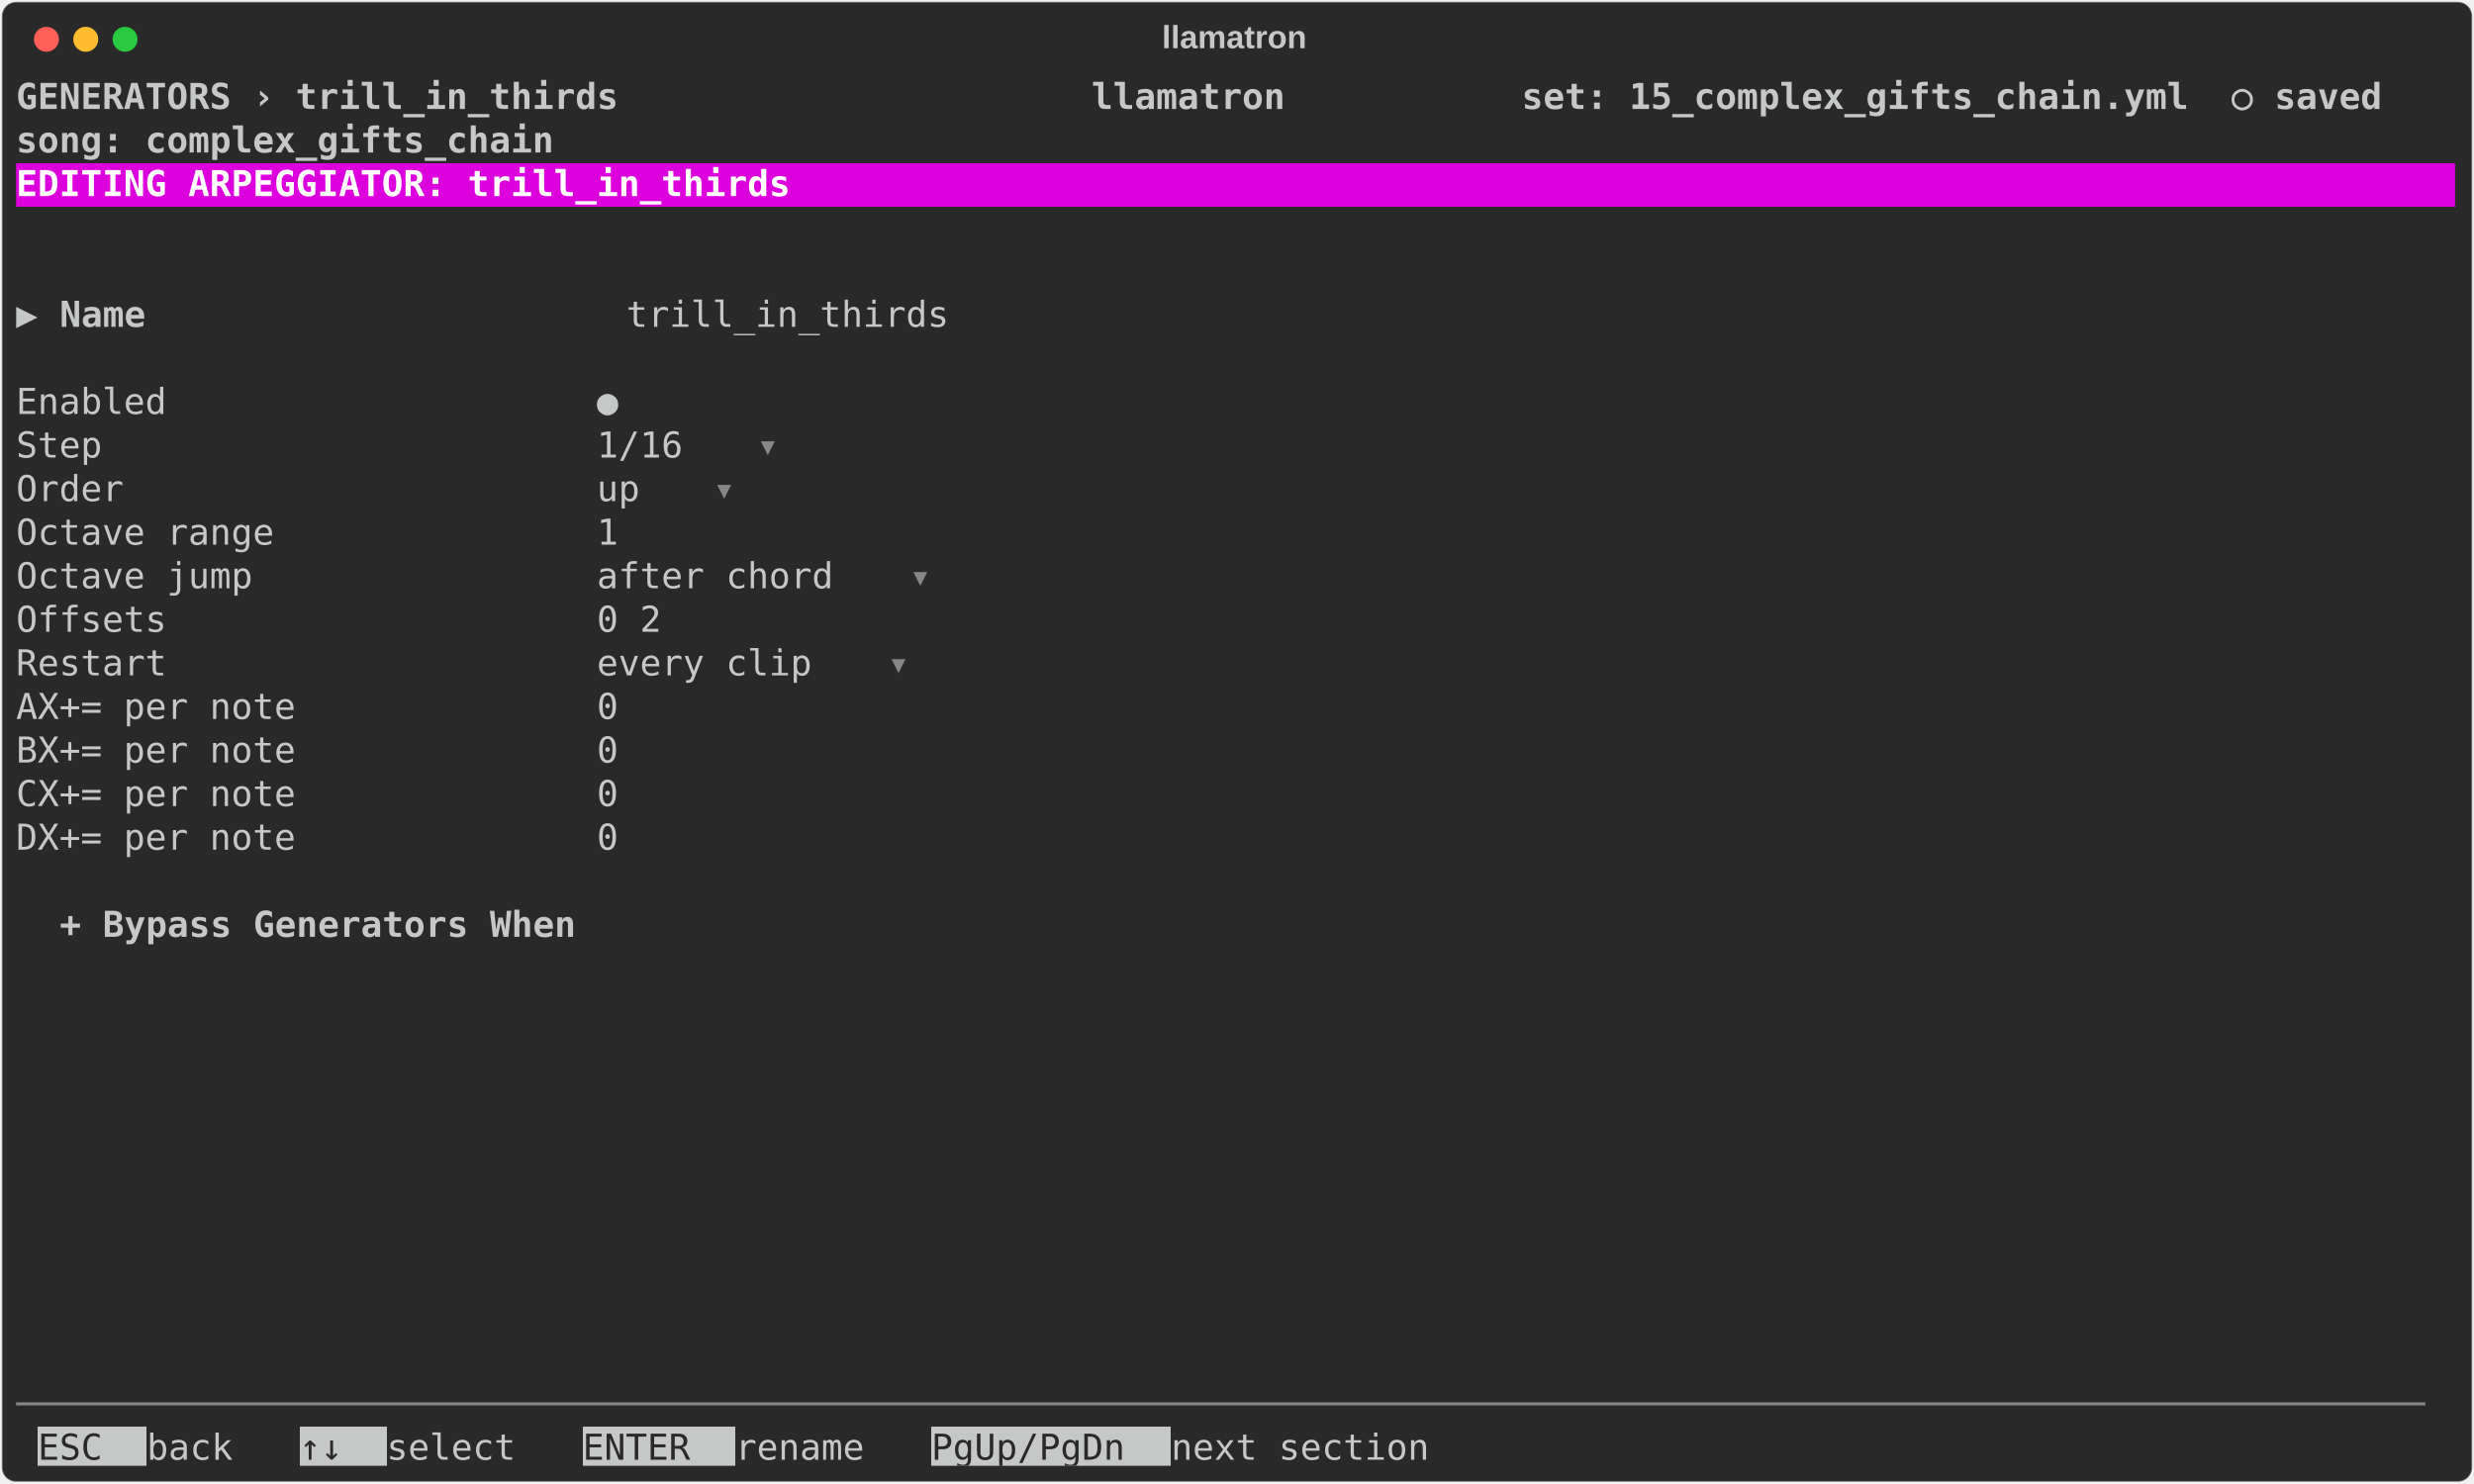
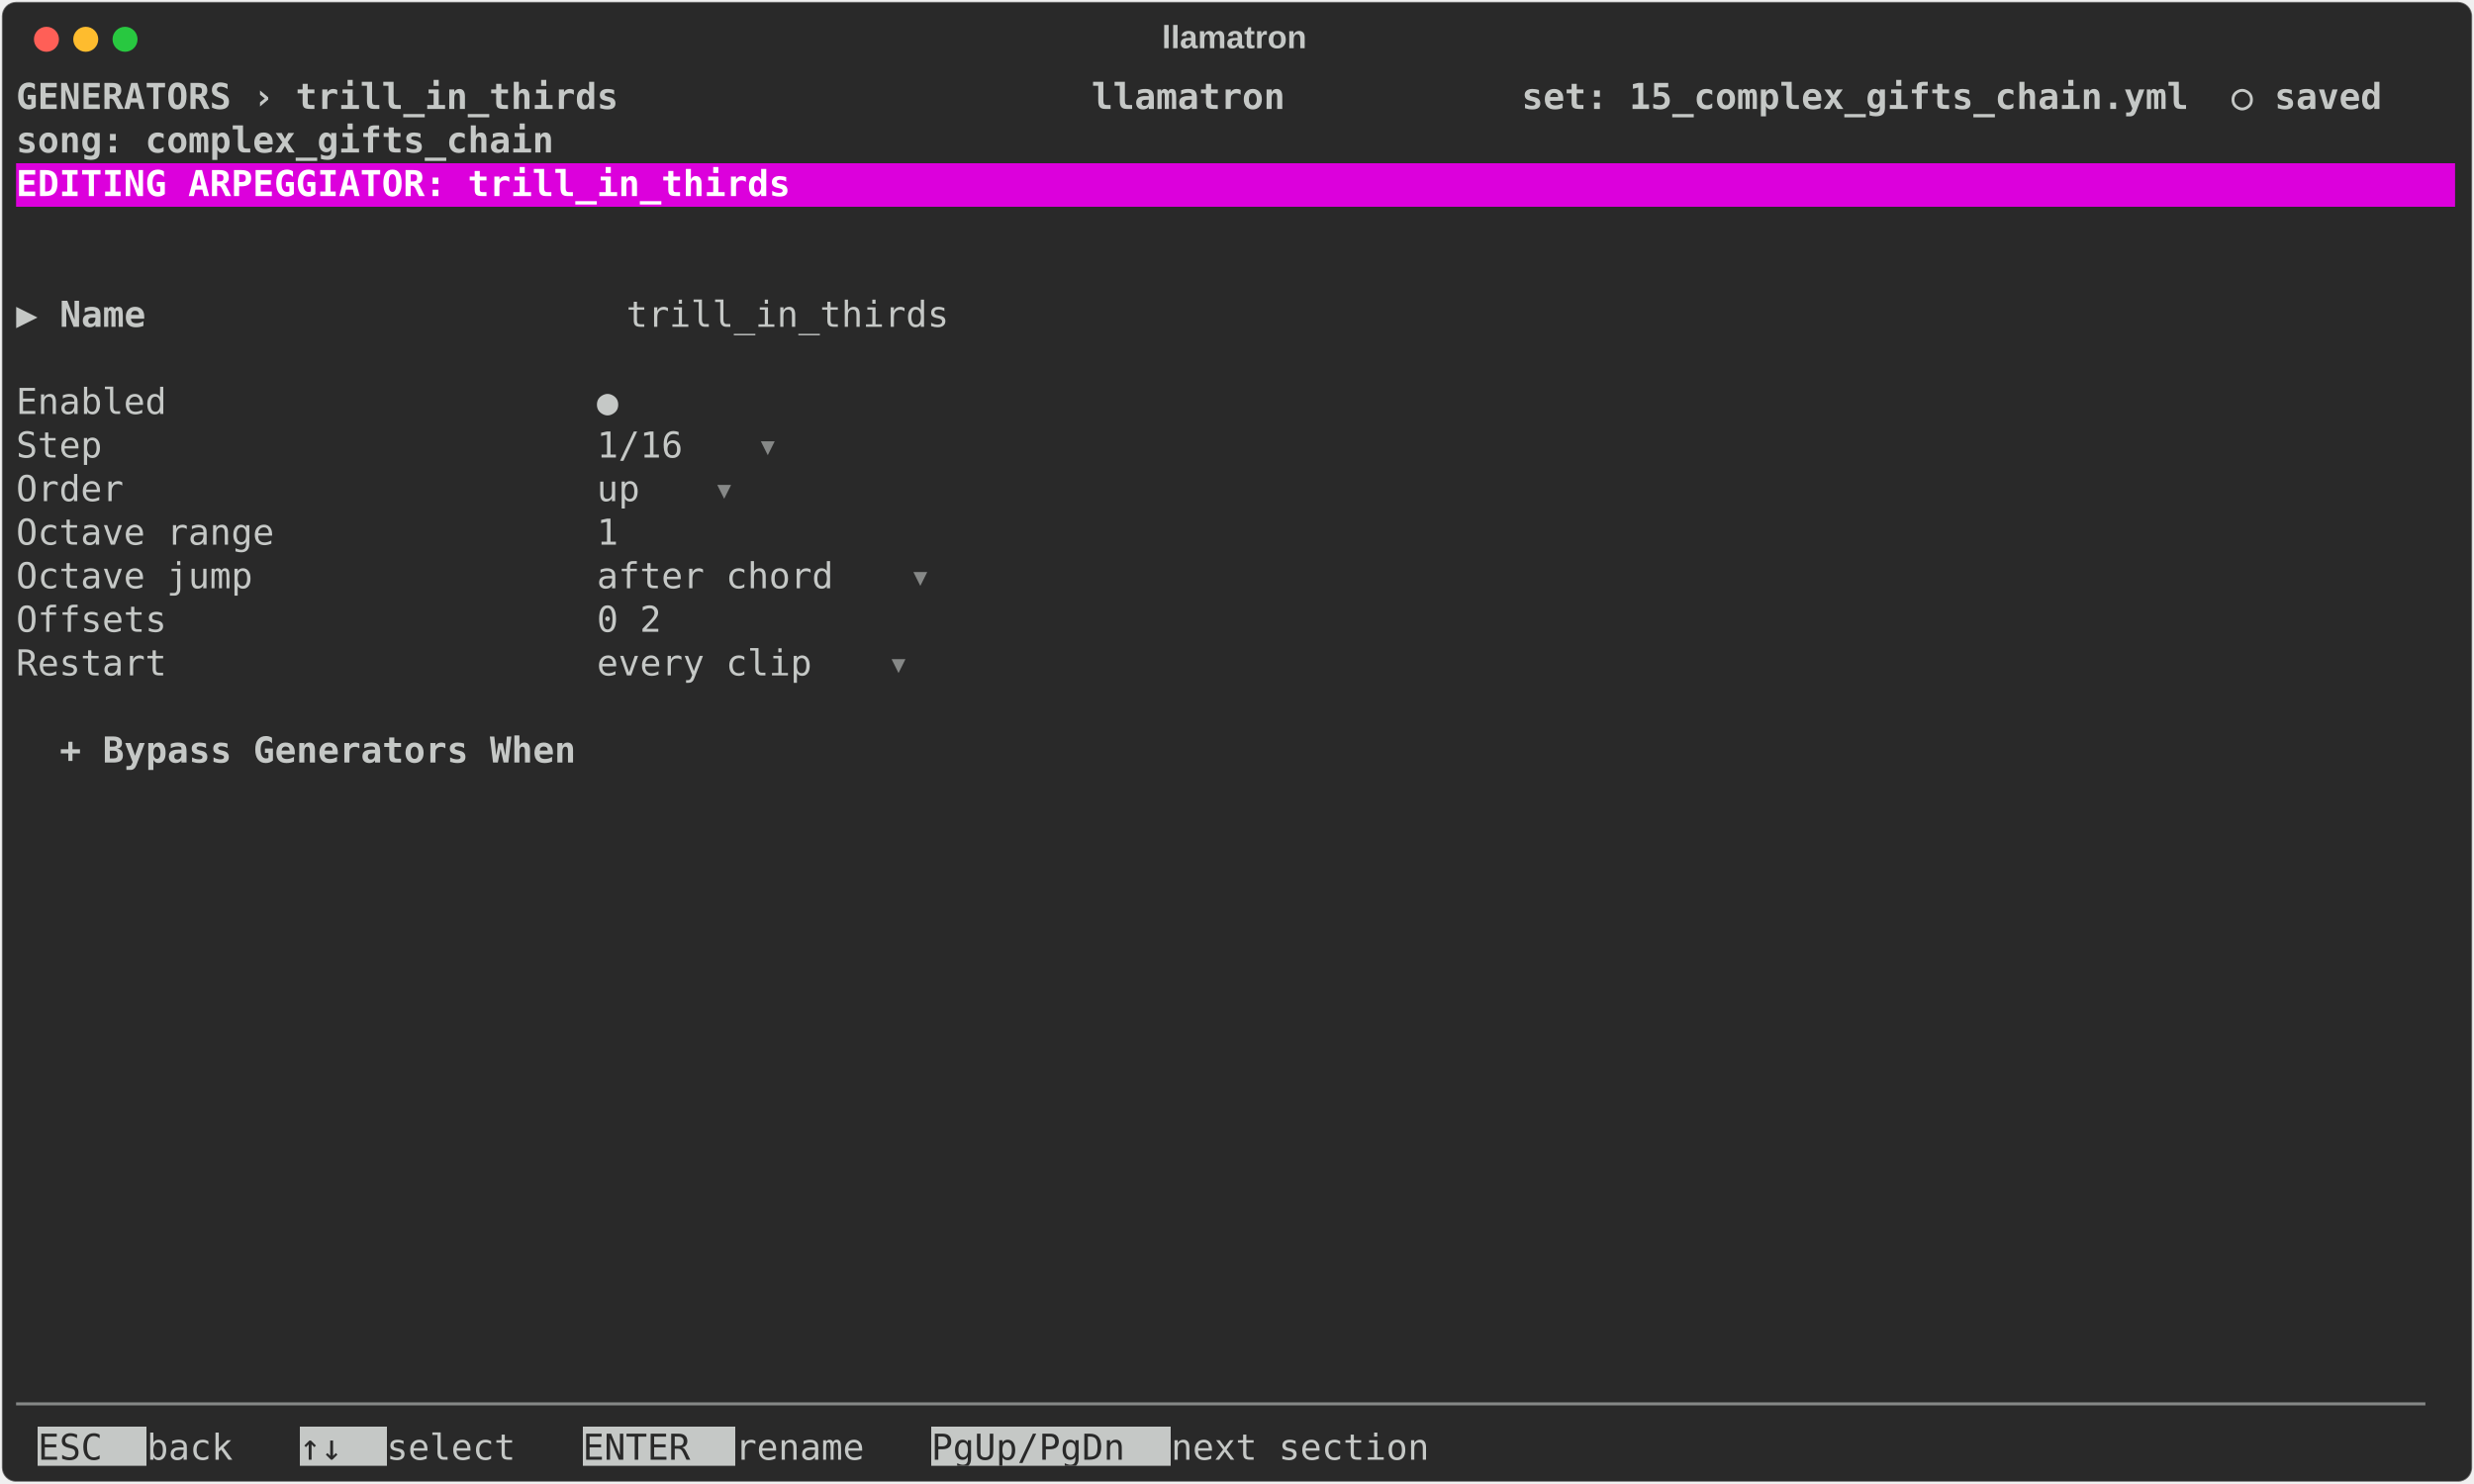
<svg xmlns="http://www.w3.org/2000/svg" class="rich-terminal" viewBox="0 0 1385 830.8">
  <style>

    @font-face {
        font-family: "Fira Code";
        src: local("FiraCode-Regular"),
                url("https://cdnjs.cloudflare.com/ajax/libs/firacode/6.2.0/woff2/FiraCode-Regular.woff2") format("woff2"),
                url("https://cdnjs.cloudflare.com/ajax/libs/firacode/6.2.0/woff/FiraCode-Regular.woff") format("woff");
        font-style: normal;
        font-weight: 400;
    }
    @font-face {
        font-family: "Fira Code";
        src: local("FiraCode-Bold"),
                url("https://cdnjs.cloudflare.com/ajax/libs/firacode/6.2.0/woff2/FiraCode-Bold.woff2") format("woff2"),
                url("https://cdnjs.cloudflare.com/ajax/libs/firacode/6.2.0/woff/FiraCode-Bold.woff") format("woff");
        font-style: bold;
        font-weight: 700;
    }

    .terminal-arp_editor-matrix {
        font-family: Fira Code, monospace;
        font-size: 20px;
        line-height: 24.4px;
        font-variant-east-asian: full-width;
    }

    .terminal-arp_editor-title {
        font-size: 18px;
        font-weight: bold;
        font-family: arial;
    }

    .terminal-arp_editor-r1 { fill: #c5c8c6;font-weight: bold }
.terminal-arp_editor-r2 { fill: #c5c8c6 }
.terminal-arp_editor-r3 { fill: #ffffff;font-weight: bold }
.terminal-arp_editor-r4 { fill: #868887 }
.terminal-arp_editor-r5 { fill: #292929 }
    </style>
  <defs>
    <clipPath id="terminal-arp_editor-clip-terminal">
      <rect x="0" y="0" width="1365.4" height="779.8" />
    </clipPath>
    <clipPath id="terminal-arp_editor-line-0">
      <rect x="0" y="1.5" width="1366.4" height="24.65" />
    </clipPath>
    <clipPath id="terminal-arp_editor-line-1">
      <rect x="0" y="25.9" width="1366.4" height="24.65" />
    </clipPath>
    <clipPath id="terminal-arp_editor-line-2">
      <rect x="0" y="50.3" width="1366.4" height="24.65" />
    </clipPath>
    <clipPath id="terminal-arp_editor-line-3">
      <rect x="0" y="74.7" width="1366.4" height="24.65" />
    </clipPath>
    <clipPath id="terminal-arp_editor-line-4">
      <rect x="0" y="99.1" width="1366.4" height="24.65" />
    </clipPath>
    <clipPath id="terminal-arp_editor-line-5">
      <rect x="0" y="123.5" width="1366.4" height="24.65" />
    </clipPath>
    <clipPath id="terminal-arp_editor-line-6">
      <rect x="0" y="147.9" width="1366.4" height="24.65" />
    </clipPath>
    <clipPath id="terminal-arp_editor-line-7">
      <rect x="0" y="172.3" width="1366.4" height="24.65" />
    </clipPath>
    <clipPath id="terminal-arp_editor-line-8">
      <rect x="0" y="196.7" width="1366.4" height="24.65" />
    </clipPath>
    <clipPath id="terminal-arp_editor-line-9">
      <rect x="0" y="221.1" width="1366.4" height="24.65" />
    </clipPath>
    <clipPath id="terminal-arp_editor-line-10">
      <rect x="0" y="245.5" width="1366.4" height="24.65" />
    </clipPath>
    <clipPath id="terminal-arp_editor-line-11">
      <rect x="0" y="269.9" width="1366.4" height="24.65" />
    </clipPath>
    <clipPath id="terminal-arp_editor-line-12">
      <rect x="0" y="294.3" width="1366.4" height="24.65" />
    </clipPath>
    <clipPath id="terminal-arp_editor-line-13">
      <rect x="0" y="318.7" width="1366.4" height="24.65" />
    </clipPath>
    <clipPath id="terminal-arp_editor-line-14">
      <rect x="0" y="343.1" width="1366.4" height="24.65" />
    </clipPath>
    <clipPath id="terminal-arp_editor-line-15">
      <rect x="0" y="367.5" width="1366.4" height="24.65" />
    </clipPath>
    <clipPath id="terminal-arp_editor-line-16">
      <rect x="0" y="391.9" width="1366.4" height="24.65" />
    </clipPath>
    <clipPath id="terminal-arp_editor-line-17">
      <rect x="0" y="416.3" width="1366.4" height="24.65" />
    </clipPath>
    <clipPath id="terminal-arp_editor-line-18">
      <rect x="0" y="440.7" width="1366.4" height="24.65" />
    </clipPath>
    <clipPath id="terminal-arp_editor-line-19">
      <rect x="0" y="465.1" width="1366.4" height="24.65" />
    </clipPath>
    <clipPath id="terminal-arp_editor-line-20">
      <rect x="0" y="489.5" width="1366.4" height="24.65" />
    </clipPath>
    <clipPath id="terminal-arp_editor-line-21">
      <rect x="0" y="513.9" width="1366.4" height="24.65" />
    </clipPath>
    <clipPath id="terminal-arp_editor-line-22">
      <rect x="0" y="538.3" width="1366.4" height="24.65" />
    </clipPath>
    <clipPath id="terminal-arp_editor-line-23">
      <rect x="0" y="562.7" width="1366.4" height="24.65" />
    </clipPath>
    <clipPath id="terminal-arp_editor-line-24">
      <rect x="0" y="587.1" width="1366.4" height="24.65" />
    </clipPath>
    <clipPath id="terminal-arp_editor-line-25">
      <rect x="0" y="611.5" width="1366.4" height="24.65" />
    </clipPath>
    <clipPath id="terminal-arp_editor-line-26">
      <rect x="0" y="635.9" width="1366.4" height="24.65" />
    </clipPath>
    <clipPath id="terminal-arp_editor-line-27">
      <rect x="0" y="660.3" width="1366.4" height="24.65" />
    </clipPath>
    <clipPath id="terminal-arp_editor-line-28">
      <rect x="0" y="684.7" width="1366.4" height="24.65" />
    </clipPath>
    <clipPath id="terminal-arp_editor-line-29">
      <rect x="0" y="709.1" width="1366.4" height="24.65" />
    </clipPath>
    <clipPath id="terminal-arp_editor-line-30">
      <rect x="0" y="733.5" width="1366.4" height="24.65" />
    </clipPath>
  </defs>
  <rect fill="#292929" stroke="rgba(255,255,255,0.35)" stroke-width="1" x="1" y="1" width="1383" height="828.8" rx="8" />
  <text class="terminal-arp_editor-title" fill="#c5c8c6" text-anchor="middle" x="691" y="27">llamatron</text>
  <g transform="translate(26,22)">
    <circle cx="0" cy="0" r="7" fill="#ff5f57" />
    <circle cx="22" cy="0" r="7" fill="#febc2e" />
    <circle cx="44" cy="0" r="7" fill="#28c840" />
  </g>
  <g transform="translate(9, 41)" clip-path="url(#terminal-arp_editor-clip-terminal)">
    <rect fill="#dc00dc" x="0" y="50.3" width="1366.4" height="24.65" shape-rendering="crispEdges" />
    <rect fill="#c5c8c6" x="12.2" y="757.9" width="61" height="24.65" shape-rendering="crispEdges" />
    <rect fill="#c5c8c6" x="158.6" y="757.9" width="48.8" height="24.65" shape-rendering="crispEdges" />
    <rect fill="#c5c8c6" x="317.2" y="757.9" width="85.4" height="24.65" shape-rendering="crispEdges" />
    <rect fill="#c5c8c6" x="512.4" y="757.9" width="134.2" height="24.65" shape-rendering="crispEdges" />
    <g class="terminal-arp_editor-matrix">
      <text class="terminal-arp_editor-r1" x="0" y="20" textLength="1366.4" clip-path="url(#terminal-arp_editor-line-0)"> GENERATORS › trill_in_thirds                      llamatron           set: 15_complex_gifts_chain.yml  ○ saved </text>
      <text class="terminal-arp_editor-r2" x="1366.4" y="20" textLength="12.2" clip-path="url(#terminal-arp_editor-line-0)">
</text>
      <text class="terminal-arp_editor-r1" x="0" y="44.4" textLength="1366.4" clip-path="url(#terminal-arp_editor-line-1)">                                                                       song: complex_gifts_chain                </text>
      <text class="terminal-arp_editor-r2" x="1366.4" y="44.4" textLength="12.2" clip-path="url(#terminal-arp_editor-line-1)">
</text>
      <text class="terminal-arp_editor-r3" x="0" y="68.8" textLength="1366.4" clip-path="url(#terminal-arp_editor-line-2)"> EDITING ARPEGGIATOR: trill_in_thirds                                                                           </text>
      <text class="terminal-arp_editor-r2" x="1366.4" y="68.8" textLength="12.2" clip-path="url(#terminal-arp_editor-line-2)">
</text>
      <text class="terminal-arp_editor-r2" x="1366.4" y="93.2" textLength="12.2" clip-path="url(#terminal-arp_editor-line-3)">
</text>
      <text class="terminal-arp_editor-r2" x="1366.4" y="117.6" textLength="12.2" clip-path="url(#terminal-arp_editor-line-4)">
</text>
      <text class="terminal-arp_editor-r2" x="0" y="142" textLength="24.4" clip-path="url(#terminal-arp_editor-line-5)">▶ </text>
      <text class="terminal-arp_editor-r1" x="24.4" y="142" textLength="317.2" clip-path="url(#terminal-arp_editor-line-5)">Name                      </text>
      <text class="terminal-arp_editor-r2" x="341.6" y="142" textLength="207.4" clip-path="url(#terminal-arp_editor-line-5)"> trill_in_thirds </text>
      <text class="terminal-arp_editor-r2" x="1366.4" y="142" textLength="12.2" clip-path="url(#terminal-arp_editor-line-5)">
</text>
      <text class="terminal-arp_editor-r2" x="1366.4" y="166.4" textLength="12.2" clip-path="url(#terminal-arp_editor-line-6)">
</text>
      <text class="terminal-arp_editor-r2" x="0" y="190.8" textLength="378.2" clip-path="url(#terminal-arp_editor-line-7)">  Enabled                    ● </text>
      <text class="terminal-arp_editor-r2" x="1366.4" y="190.8" textLength="12.2" clip-path="url(#terminal-arp_editor-line-7)">
</text>
      <text class="terminal-arp_editor-r2" x="0" y="215.2" textLength="414.8" clip-path="url(#terminal-arp_editor-line-8)">  Step                       1/16 </text>
      <text class="terminal-arp_editor-r4" x="414.8" y="215.2" textLength="12.2" clip-path="url(#terminal-arp_editor-line-8)">▾</text>
      <text class="terminal-arp_editor-r2" x="1366.4" y="215.2" textLength="12.2" clip-path="url(#terminal-arp_editor-line-8)">
</text>
      <text class="terminal-arp_editor-r2" x="0" y="239.6" textLength="390.4" clip-path="url(#terminal-arp_editor-line-9)">  Order                      up </text>
      <text class="terminal-arp_editor-r4" x="390.4" y="239.6" textLength="12.2" clip-path="url(#terminal-arp_editor-line-9)">▾</text>
      <text class="terminal-arp_editor-r2" x="1366.4" y="239.6" textLength="12.2" clip-path="url(#terminal-arp_editor-line-9)">
</text>
      <text class="terminal-arp_editor-r2" x="0" y="264" textLength="378.2" clip-path="url(#terminal-arp_editor-line-10)">  Octave range               1 </text>
      <text class="terminal-arp_editor-r2" x="1366.4" y="264" textLength="12.2" clip-path="url(#terminal-arp_editor-line-10)">
</text>
      <text class="terminal-arp_editor-r2" x="0" y="288.4" textLength="500.2" clip-path="url(#terminal-arp_editor-line-11)">  Octave jump                after chord </text>
      <text class="terminal-arp_editor-r4" x="500.2" y="288.4" textLength="12.2" clip-path="url(#terminal-arp_editor-line-11)">▾</text>
      <text class="terminal-arp_editor-r2" x="1366.4" y="288.4" textLength="12.2" clip-path="url(#terminal-arp_editor-line-11)">
</text>
      <text class="terminal-arp_editor-r2" x="0" y="312.8" textLength="402.6" clip-path="url(#terminal-arp_editor-line-12)">  Offsets                    0 2 </text>
      <text class="terminal-arp_editor-r2" x="1366.4" y="312.8" textLength="12.2" clip-path="url(#terminal-arp_editor-line-12)">
</text>
      <text class="terminal-arp_editor-r2" x="0" y="337.2" textLength="488" clip-path="url(#terminal-arp_editor-line-13)">  Restart                    every clip </text>
      <text class="terminal-arp_editor-r4" x="488" y="337.2" textLength="12.2" clip-path="url(#terminal-arp_editor-line-13)">▾</text>
      <text class="terminal-arp_editor-r2" x="1366.4" y="337.2" textLength="12.2" clip-path="url(#terminal-arp_editor-line-13)">
</text>
-       <text class="terminal-arp_editor-r2" x="0" y="361.6" textLength="378.2" clip-path="url(#terminal-arp_editor-line-14)">  AX+= per note              0 </text>
      <text class="terminal-arp_editor-r2" x="1366.4" y="361.6" textLength="12.2" clip-path="url(#terminal-arp_editor-line-14)">
</text>
-       <text class="terminal-arp_editor-r2" x="0" y="386" textLength="378.2" clip-path="url(#terminal-arp_editor-line-15)">  BX+= per note              0 </text>
+       <text class="terminal-arp_editor-r1" x="24.4" y="386" textLength="317.2" clip-path="url(#terminal-arp_editor-line-15)">+ Bypass Generators When  </text>
      <text class="terminal-arp_editor-r2" x="1366.4" y="386" textLength="12.2" clip-path="url(#terminal-arp_editor-line-15)">
</text>
-       <text class="terminal-arp_editor-r2" x="0" y="410.4" textLength="378.2" clip-path="url(#terminal-arp_editor-line-16)">  CX+= per note              0 </text>
      <text class="terminal-arp_editor-r2" x="1366.4" y="410.4" textLength="12.2" clip-path="url(#terminal-arp_editor-line-16)">
</text>
-       <text class="terminal-arp_editor-r2" x="0" y="434.8" textLength="378.2" clip-path="url(#terminal-arp_editor-line-17)">  DX+= per note              0 </text>
      <text class="terminal-arp_editor-r2" x="1366.4" y="434.8" textLength="12.2" clip-path="url(#terminal-arp_editor-line-17)">
</text>
      <text class="terminal-arp_editor-r2" x="1366.4" y="459.2" textLength="12.2" clip-path="url(#terminal-arp_editor-line-18)">
</text>
-       <text class="terminal-arp_editor-r1" x="24.4" y="483.6" textLength="317.2" clip-path="url(#terminal-arp_editor-line-19)">+ Bypass Generators When  </text>
      <text class="terminal-arp_editor-r2" x="1366.4" y="483.6" textLength="12.2" clip-path="url(#terminal-arp_editor-line-19)">
</text>
      <text class="terminal-arp_editor-r2" x="1366.4" y="508" textLength="12.2" clip-path="url(#terminal-arp_editor-line-20)">
</text>
      <text class="terminal-arp_editor-r2" x="1366.4" y="532.4" textLength="12.2" clip-path="url(#terminal-arp_editor-line-21)">
</text>
      <text class="terminal-arp_editor-r2" x="1366.4" y="556.8" textLength="12.2" clip-path="url(#terminal-arp_editor-line-22)">
</text>
      <text class="terminal-arp_editor-r2" x="1366.4" y="581.2" textLength="12.2" clip-path="url(#terminal-arp_editor-line-23)">
</text>
      <text class="terminal-arp_editor-r2" x="1366.4" y="605.6" textLength="12.2" clip-path="url(#terminal-arp_editor-line-24)">
</text>
      <text class="terminal-arp_editor-r2" x="1366.4" y="630" textLength="12.2" clip-path="url(#terminal-arp_editor-line-25)">
</text>
      <text class="terminal-arp_editor-r2" x="1366.4" y="654.4" textLength="12.2" clip-path="url(#terminal-arp_editor-line-26)">
</text>
      <text class="terminal-arp_editor-r2" x="1366.4" y="678.8" textLength="12.2" clip-path="url(#terminal-arp_editor-line-27)">
</text>
      <text class="terminal-arp_editor-r2" x="1366.4" y="703.2" textLength="12.2" clip-path="url(#terminal-arp_editor-line-28)">
</text>
      <text class="terminal-arp_editor-r2" x="1366.4" y="727.6" textLength="12.2" clip-path="url(#terminal-arp_editor-line-29)">
</text>
      <text class="terminal-arp_editor-r4" x="0" y="752" textLength="1366.4" clip-path="url(#terminal-arp_editor-line-30)">────────────────────────────────────────────────────────────────────────────────────────────────────────────────</text>
      <text class="terminal-arp_editor-r2" x="1366.4" y="752" textLength="12.2" clip-path="url(#terminal-arp_editor-line-30)">
</text>
      <text class="terminal-arp_editor-r5" x="12.2" y="776.4" textLength="61" clip-path="url(#terminal-arp_editor-line-31)"> ESC </text>
      <text class="terminal-arp_editor-r2" x="73.2" y="776.4" textLength="85.4" clip-path="url(#terminal-arp_editor-line-31)"> back  </text>
      <text class="terminal-arp_editor-r5" x="158.6" y="776.4" textLength="48.8" clip-path="url(#terminal-arp_editor-line-31)"> ↑↓ </text>
      <text class="terminal-arp_editor-r2" x="207.4" y="776.4" textLength="109.8" clip-path="url(#terminal-arp_editor-line-31)"> select  </text>
      <text class="terminal-arp_editor-r5" x="317.2" y="776.4" textLength="85.4" clip-path="url(#terminal-arp_editor-line-31)"> ENTER </text>
      <text class="terminal-arp_editor-r2" x="402.6" y="776.4" textLength="109.8" clip-path="url(#terminal-arp_editor-line-31)"> rename  </text>
      <text class="terminal-arp_editor-r5" x="512.4" y="776.4" textLength="134.2" clip-path="url(#terminal-arp_editor-line-31)"> PgUp/PgDn </text>
      <text class="terminal-arp_editor-r2" x="646.6" y="776.4" textLength="183" clip-path="url(#terminal-arp_editor-line-31)"> next section  </text>
    </g>
  </g>
</svg>
